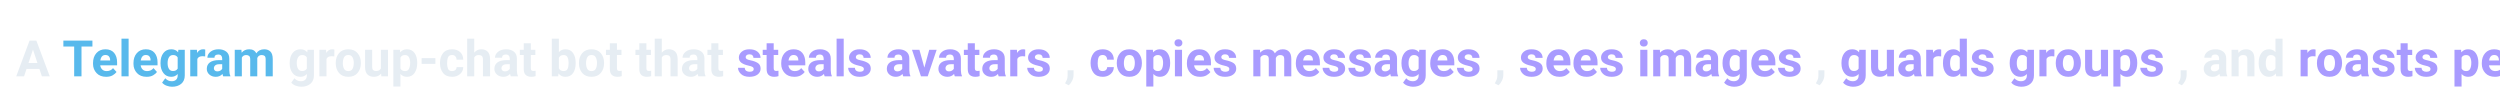
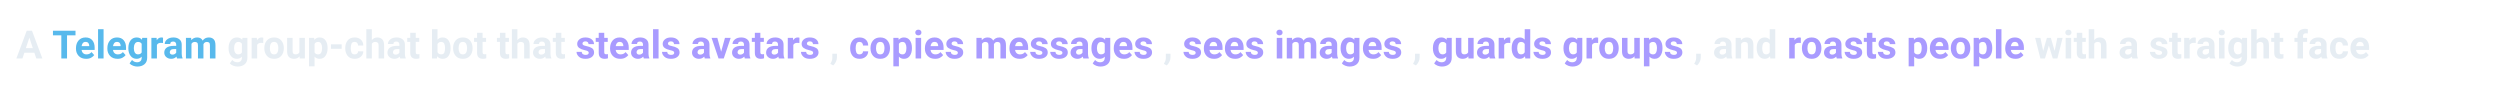
- <svg xmlns="http://www.w3.org/2000/svg" viewBox="0 0 1245 54" width="1245" height="54" role="img" aria-label="A Telegram group-chat bot that steals avatars, copies messages, sees images, guards groups, and roasts people with a straight face">
+ <svg xmlns="http://www.w3.org/2000/svg" viewBox="0 0 1540 54" width="1540" height="54" role="img" aria-label="A Telegram group-chat bot that steals avatars, copies messages, sees images, guards groups, and roasts people with a straight face">
  <style>
-     .txt { font-family: system-ui, -apple-system, BlinkMacSystemFont, 'Segoe UI', Roboto, sans-serif; font-weight: 700; font-size: 25px; }
+     .txt { font-family: system-ui, -apple-system, BlinkMacSystemFont, 'Segoe UI', Roboto, sans-serif; font-weight: 700; font-size: 24px; }
  </style>
-   <text x="8" y="38" class="txt">
+   <text x="10" y="36" class="txt">
    <tspan fill="#e6edf3">A </tspan>
    <tspan fill="#58b9ec">Telegram</tspan>
    <tspan fill="#e6edf3"> group-chat bot that </tspan>
    <tspan fill="#a99bff">steals avatars</tspan>
    <tspan fill="#e6edf3">, </tspan>
    <tspan fill="#a99bff">copies messages</tspan>
    <tspan fill="#e6edf3">, </tspan>
    <tspan fill="#a99bff">sees images</tspan>
    <tspan fill="#e6edf3">, </tspan>
    <tspan fill="#a99bff">guards groups</tspan>
    <tspan fill="#e6edf3">, and </tspan>
    <tspan fill="#a99bff">roasts people</tspan>
    <tspan fill="#e6edf3"> with a straight face</tspan>
  </text>
</svg>
